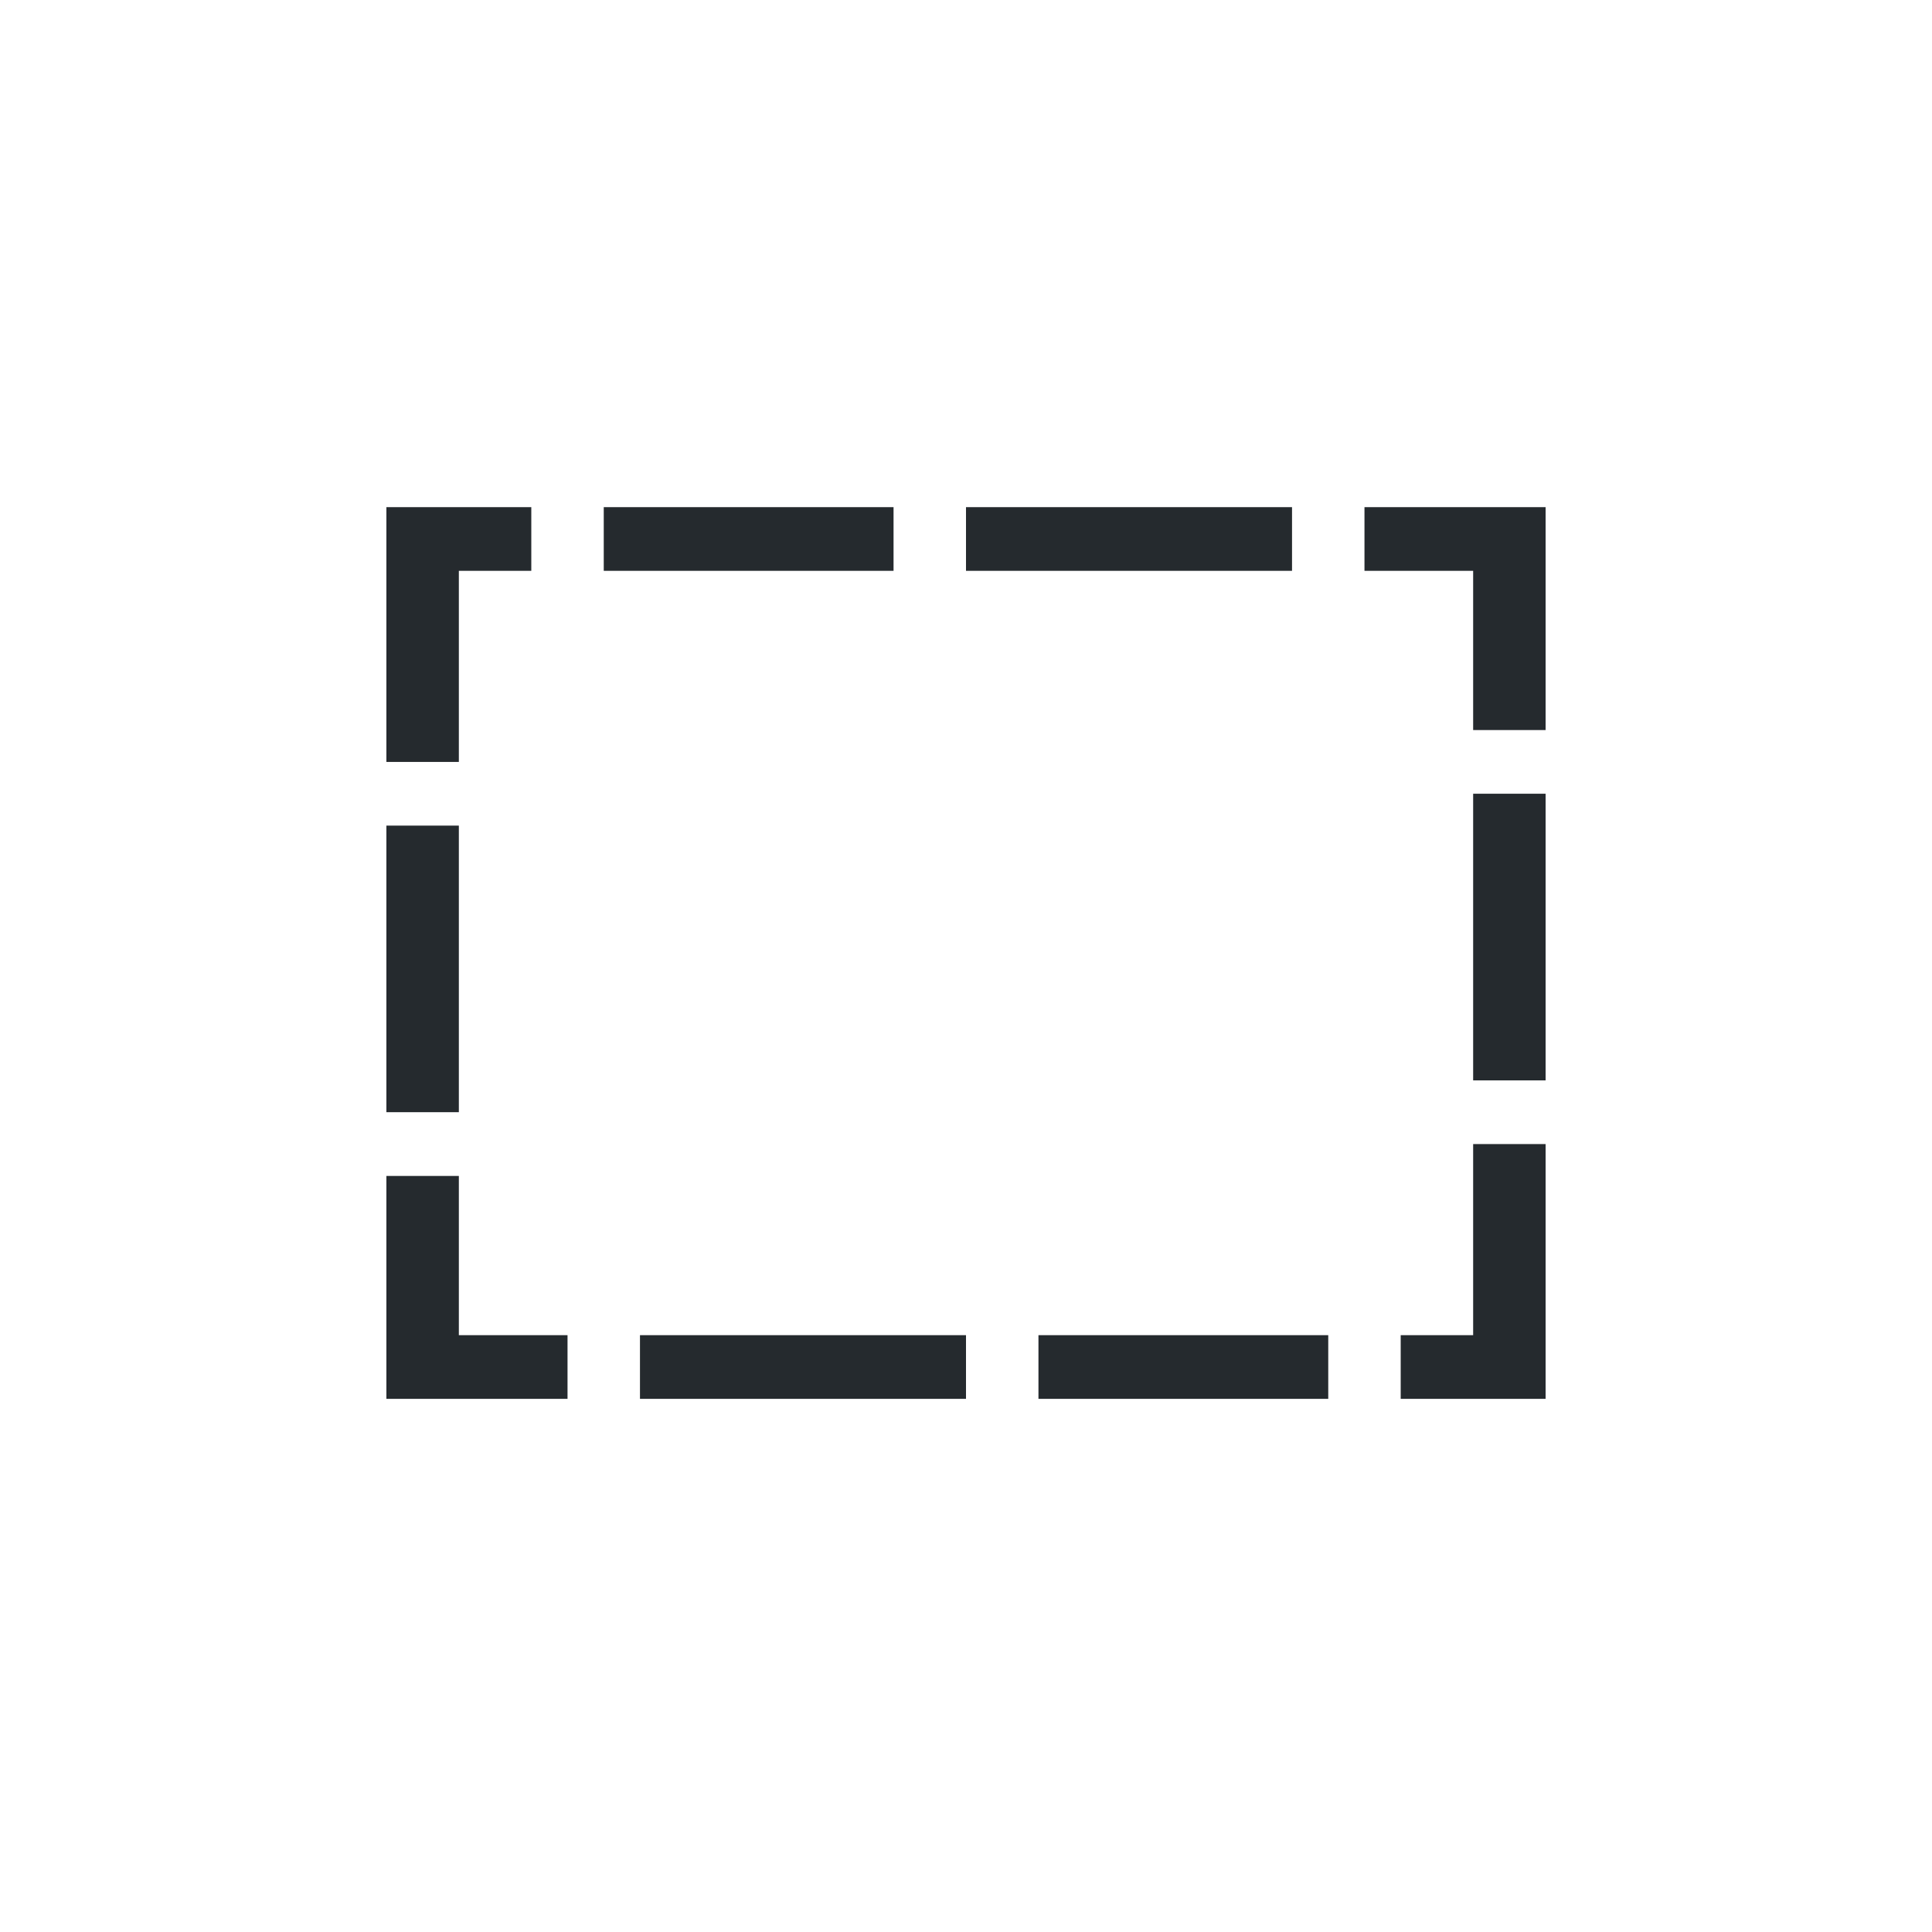
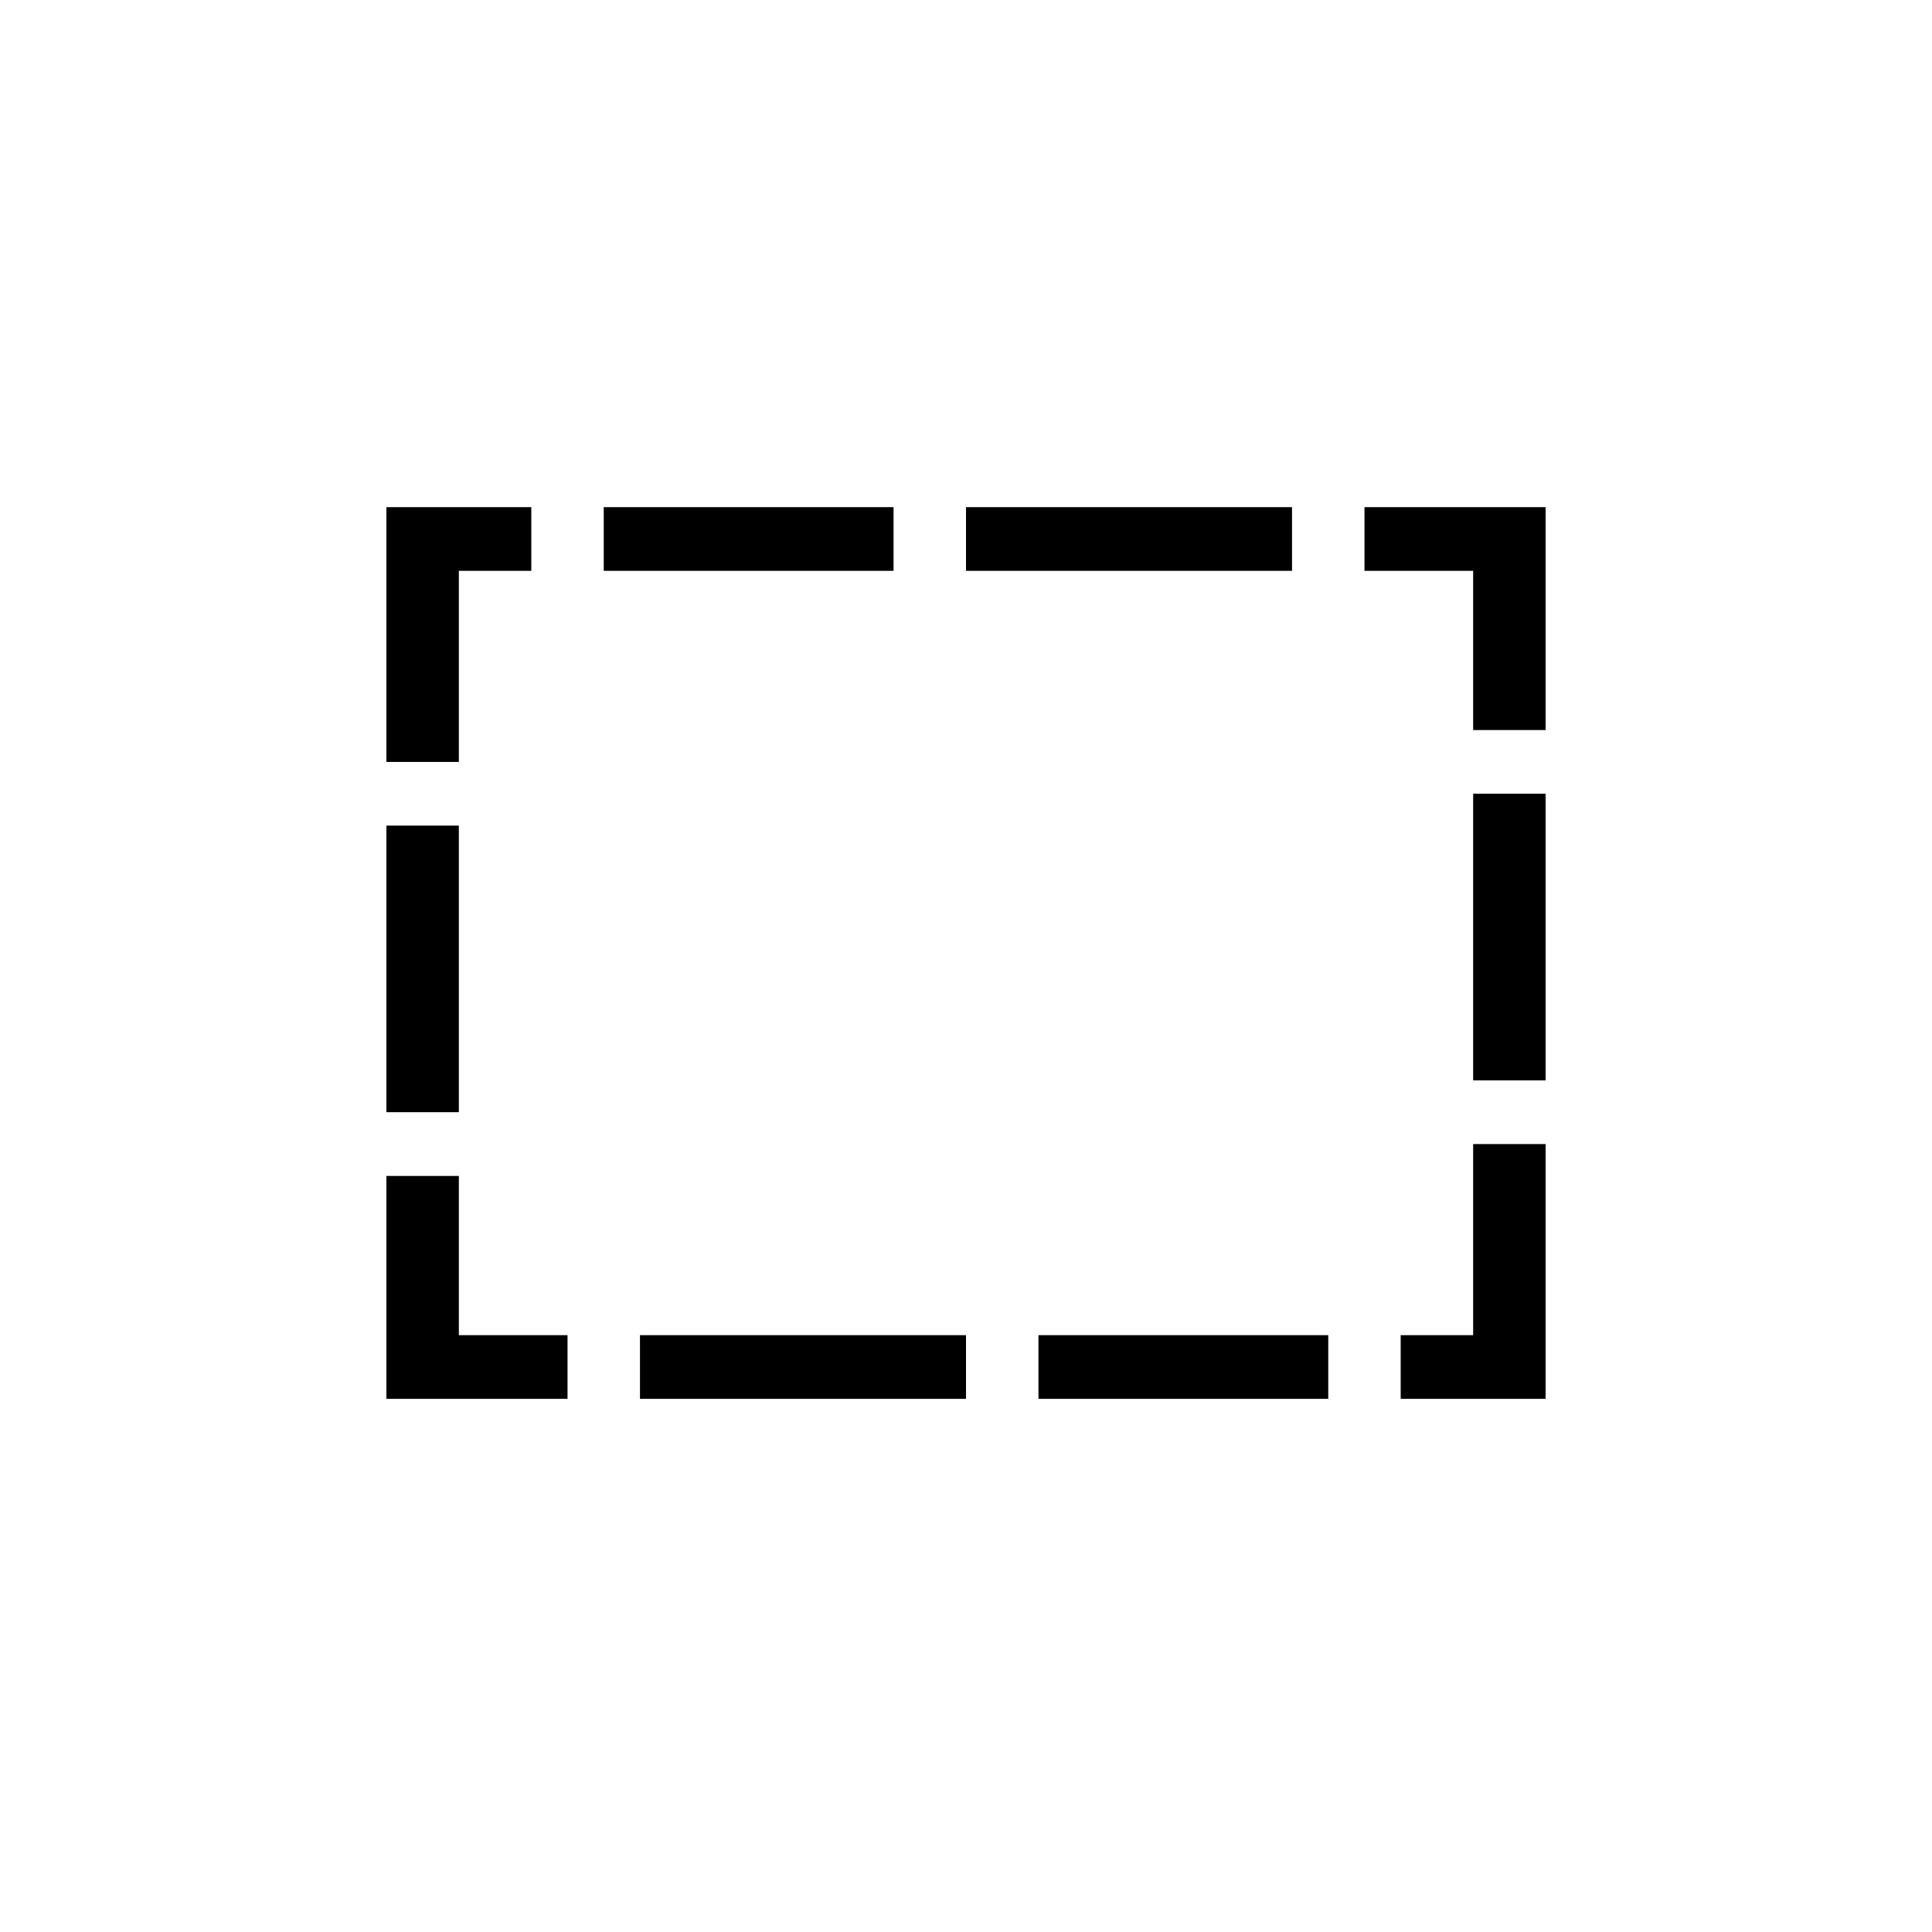
<svg xmlns="http://www.w3.org/2000/svg" width="24" height="24" viewBox="0 0 24 24" fill="currentColor">
-   <path fill-rule="evenodd" clip-rule="evenodd" d="M11.1 6.3H7.5V7.091H11.1V6.3ZM16.05 6.3H12V7.091H16.05V6.3ZM5.7 14.608H4.8V17.377H7.05V16.586H5.7V14.608ZM6.6 7.091H5.7V9.465H4.8V6.3H6.6V7.091ZM4.8 10.256H5.7V13.816H4.8V10.256ZM12 16.586H7.95V17.377H12V16.586ZM18.3 9.86H19.2V13.421H18.3V9.86ZM16.95 7.091V6.3H19.2V9.069H18.3V7.091H16.95ZM12.9 16.586H16.5V17.377H12.9V16.586ZM18.3 16.586V15.597V14.212H19.2V15.597V16.783V17.377H17.4V16.586H18.3Z" fill="#252A2E" />
+   <path fill-rule="evenodd" clip-rule="evenodd" d="M11.1 6.3H7.5V7.091H11.1V6.3ZM16.05 6.3H12V7.091H16.05V6.3ZM5.7 14.608H4.8V17.377H7.05V16.586H5.7V14.608ZM6.6 7.091H5.7V9.465H4.8V6.3H6.6V7.091ZM4.8 10.256H5.7V13.816H4.8V10.256ZM12 16.586H7.95V17.377H12V16.586ZM18.3 9.86H19.2V13.421H18.3V9.86ZM16.95 7.091V6.3H19.2V9.069H18.3V7.091H16.95ZM12.9 16.586H16.5V17.377H12.9V16.586ZM18.3 16.586V15.597V14.212H19.2V15.597V16.783V17.377H17.4V16.586H18.3Z" />
</svg>
